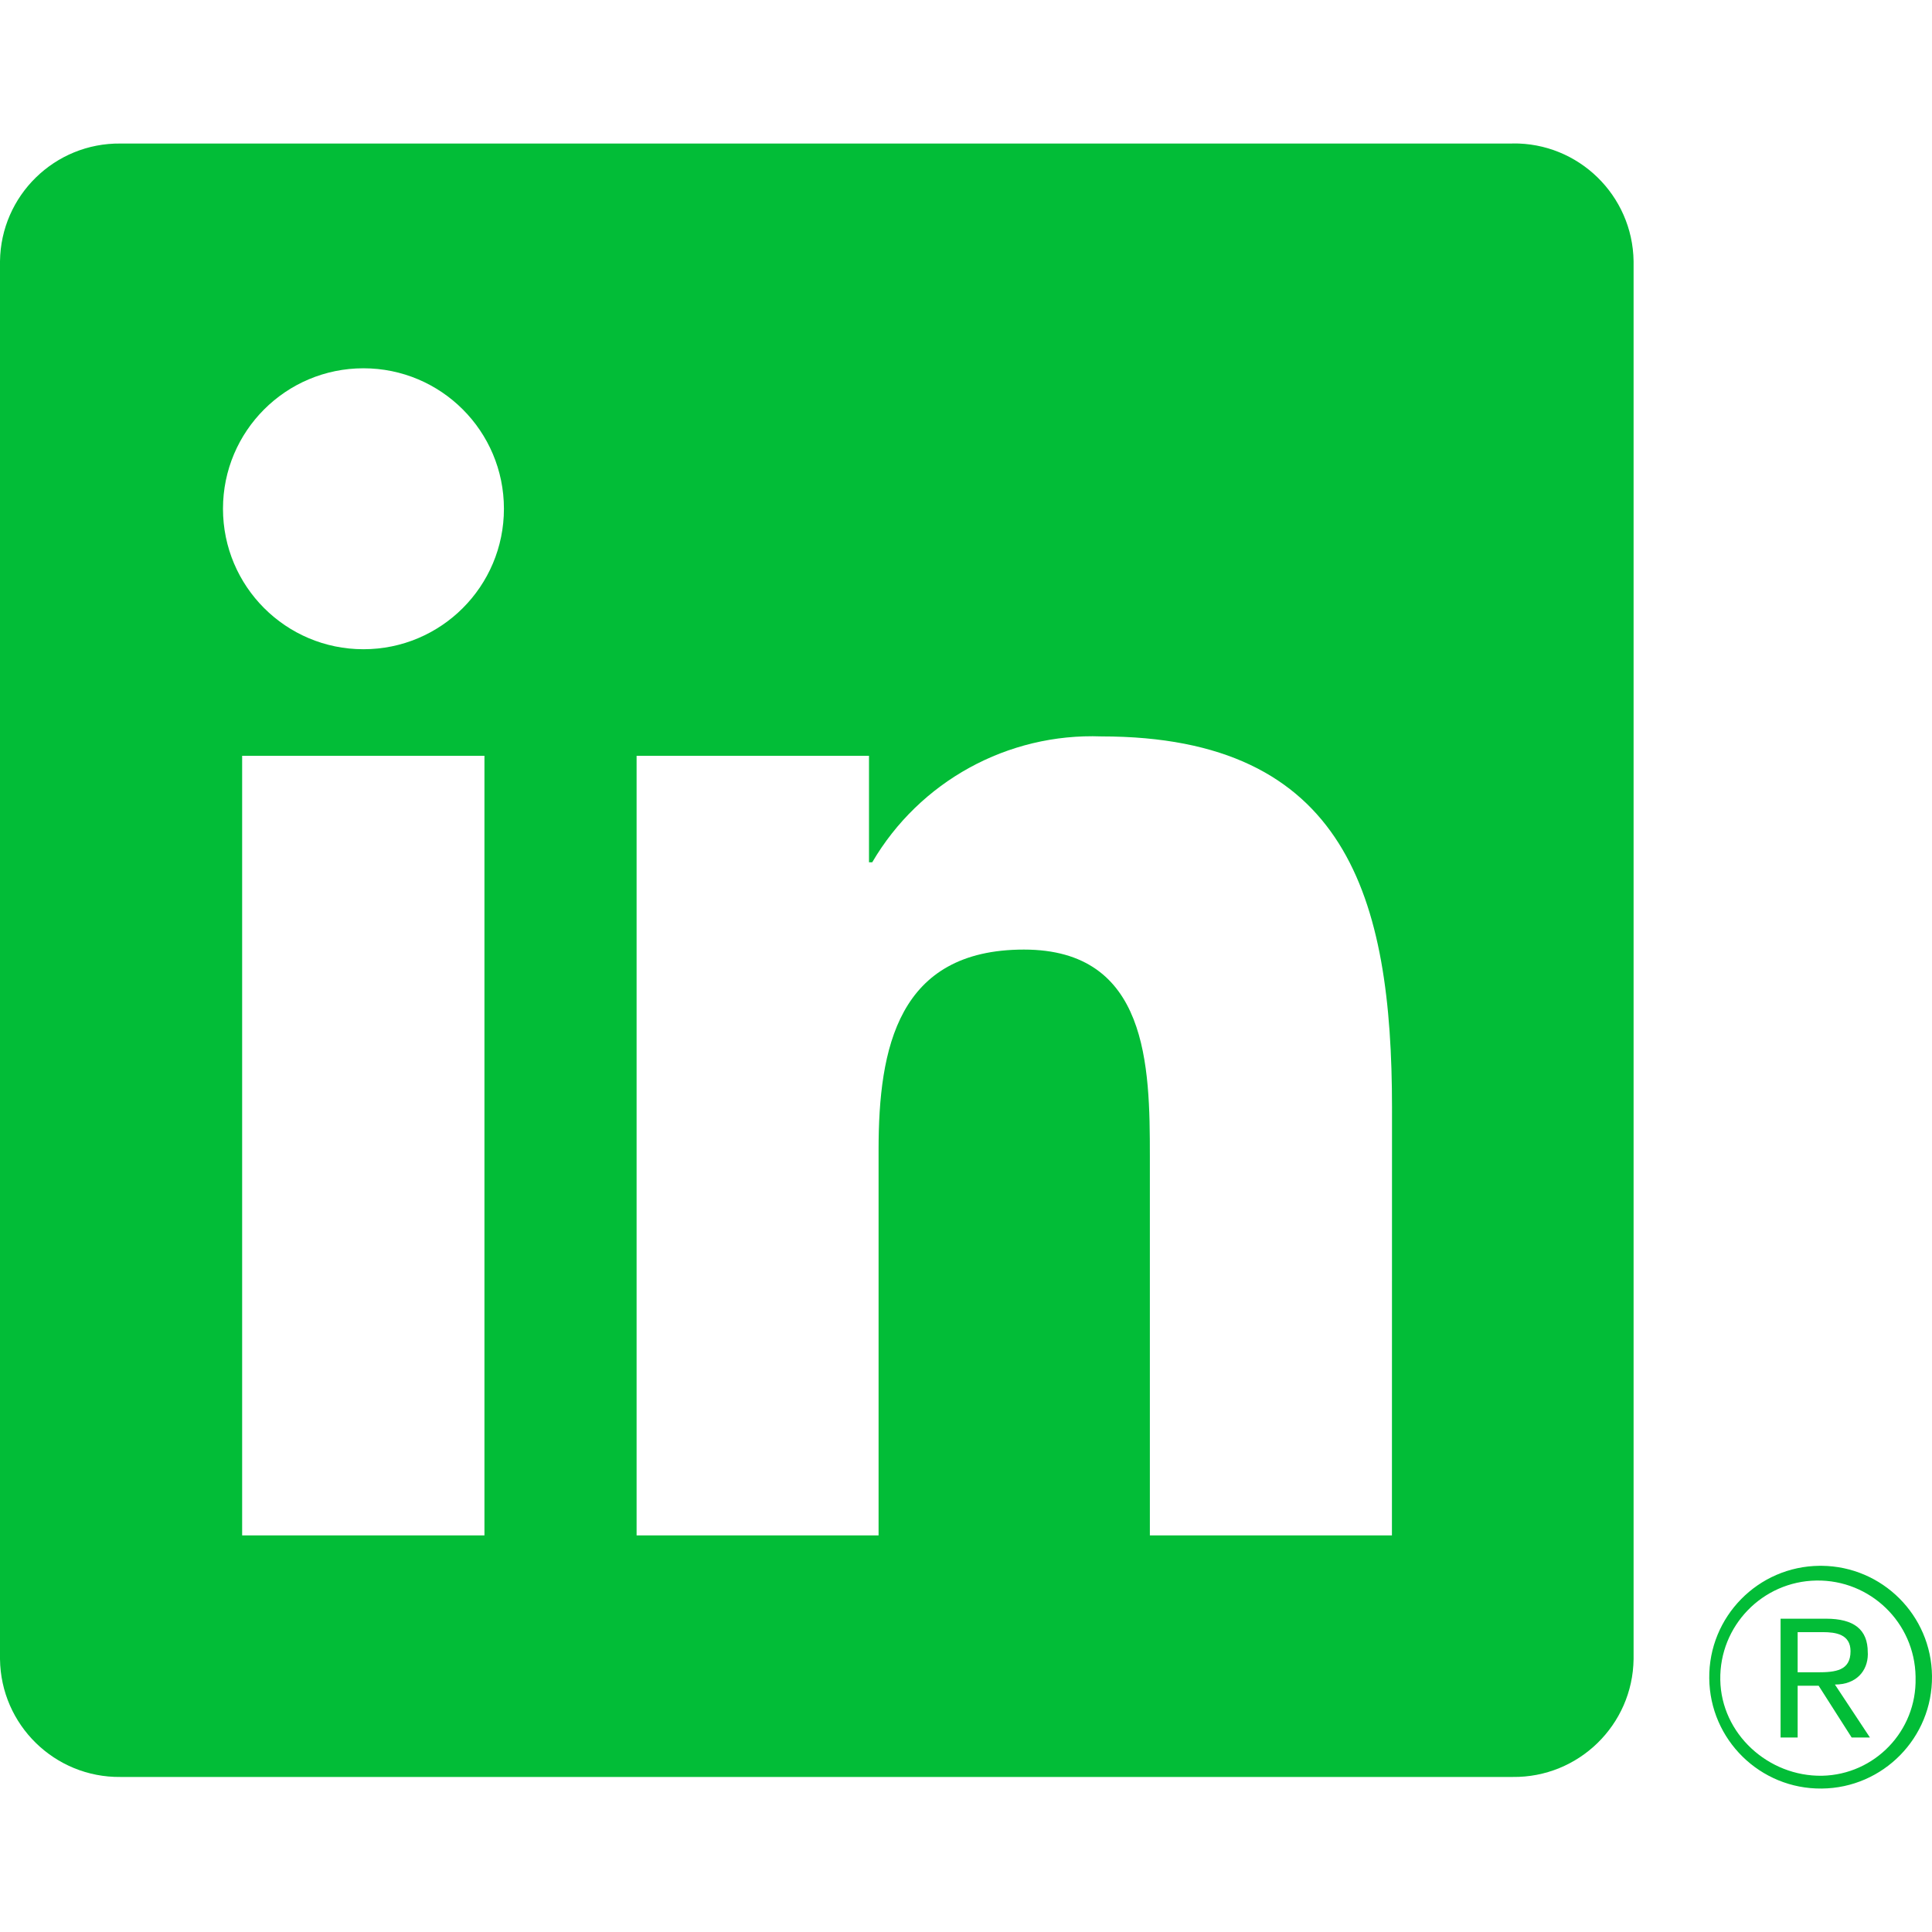
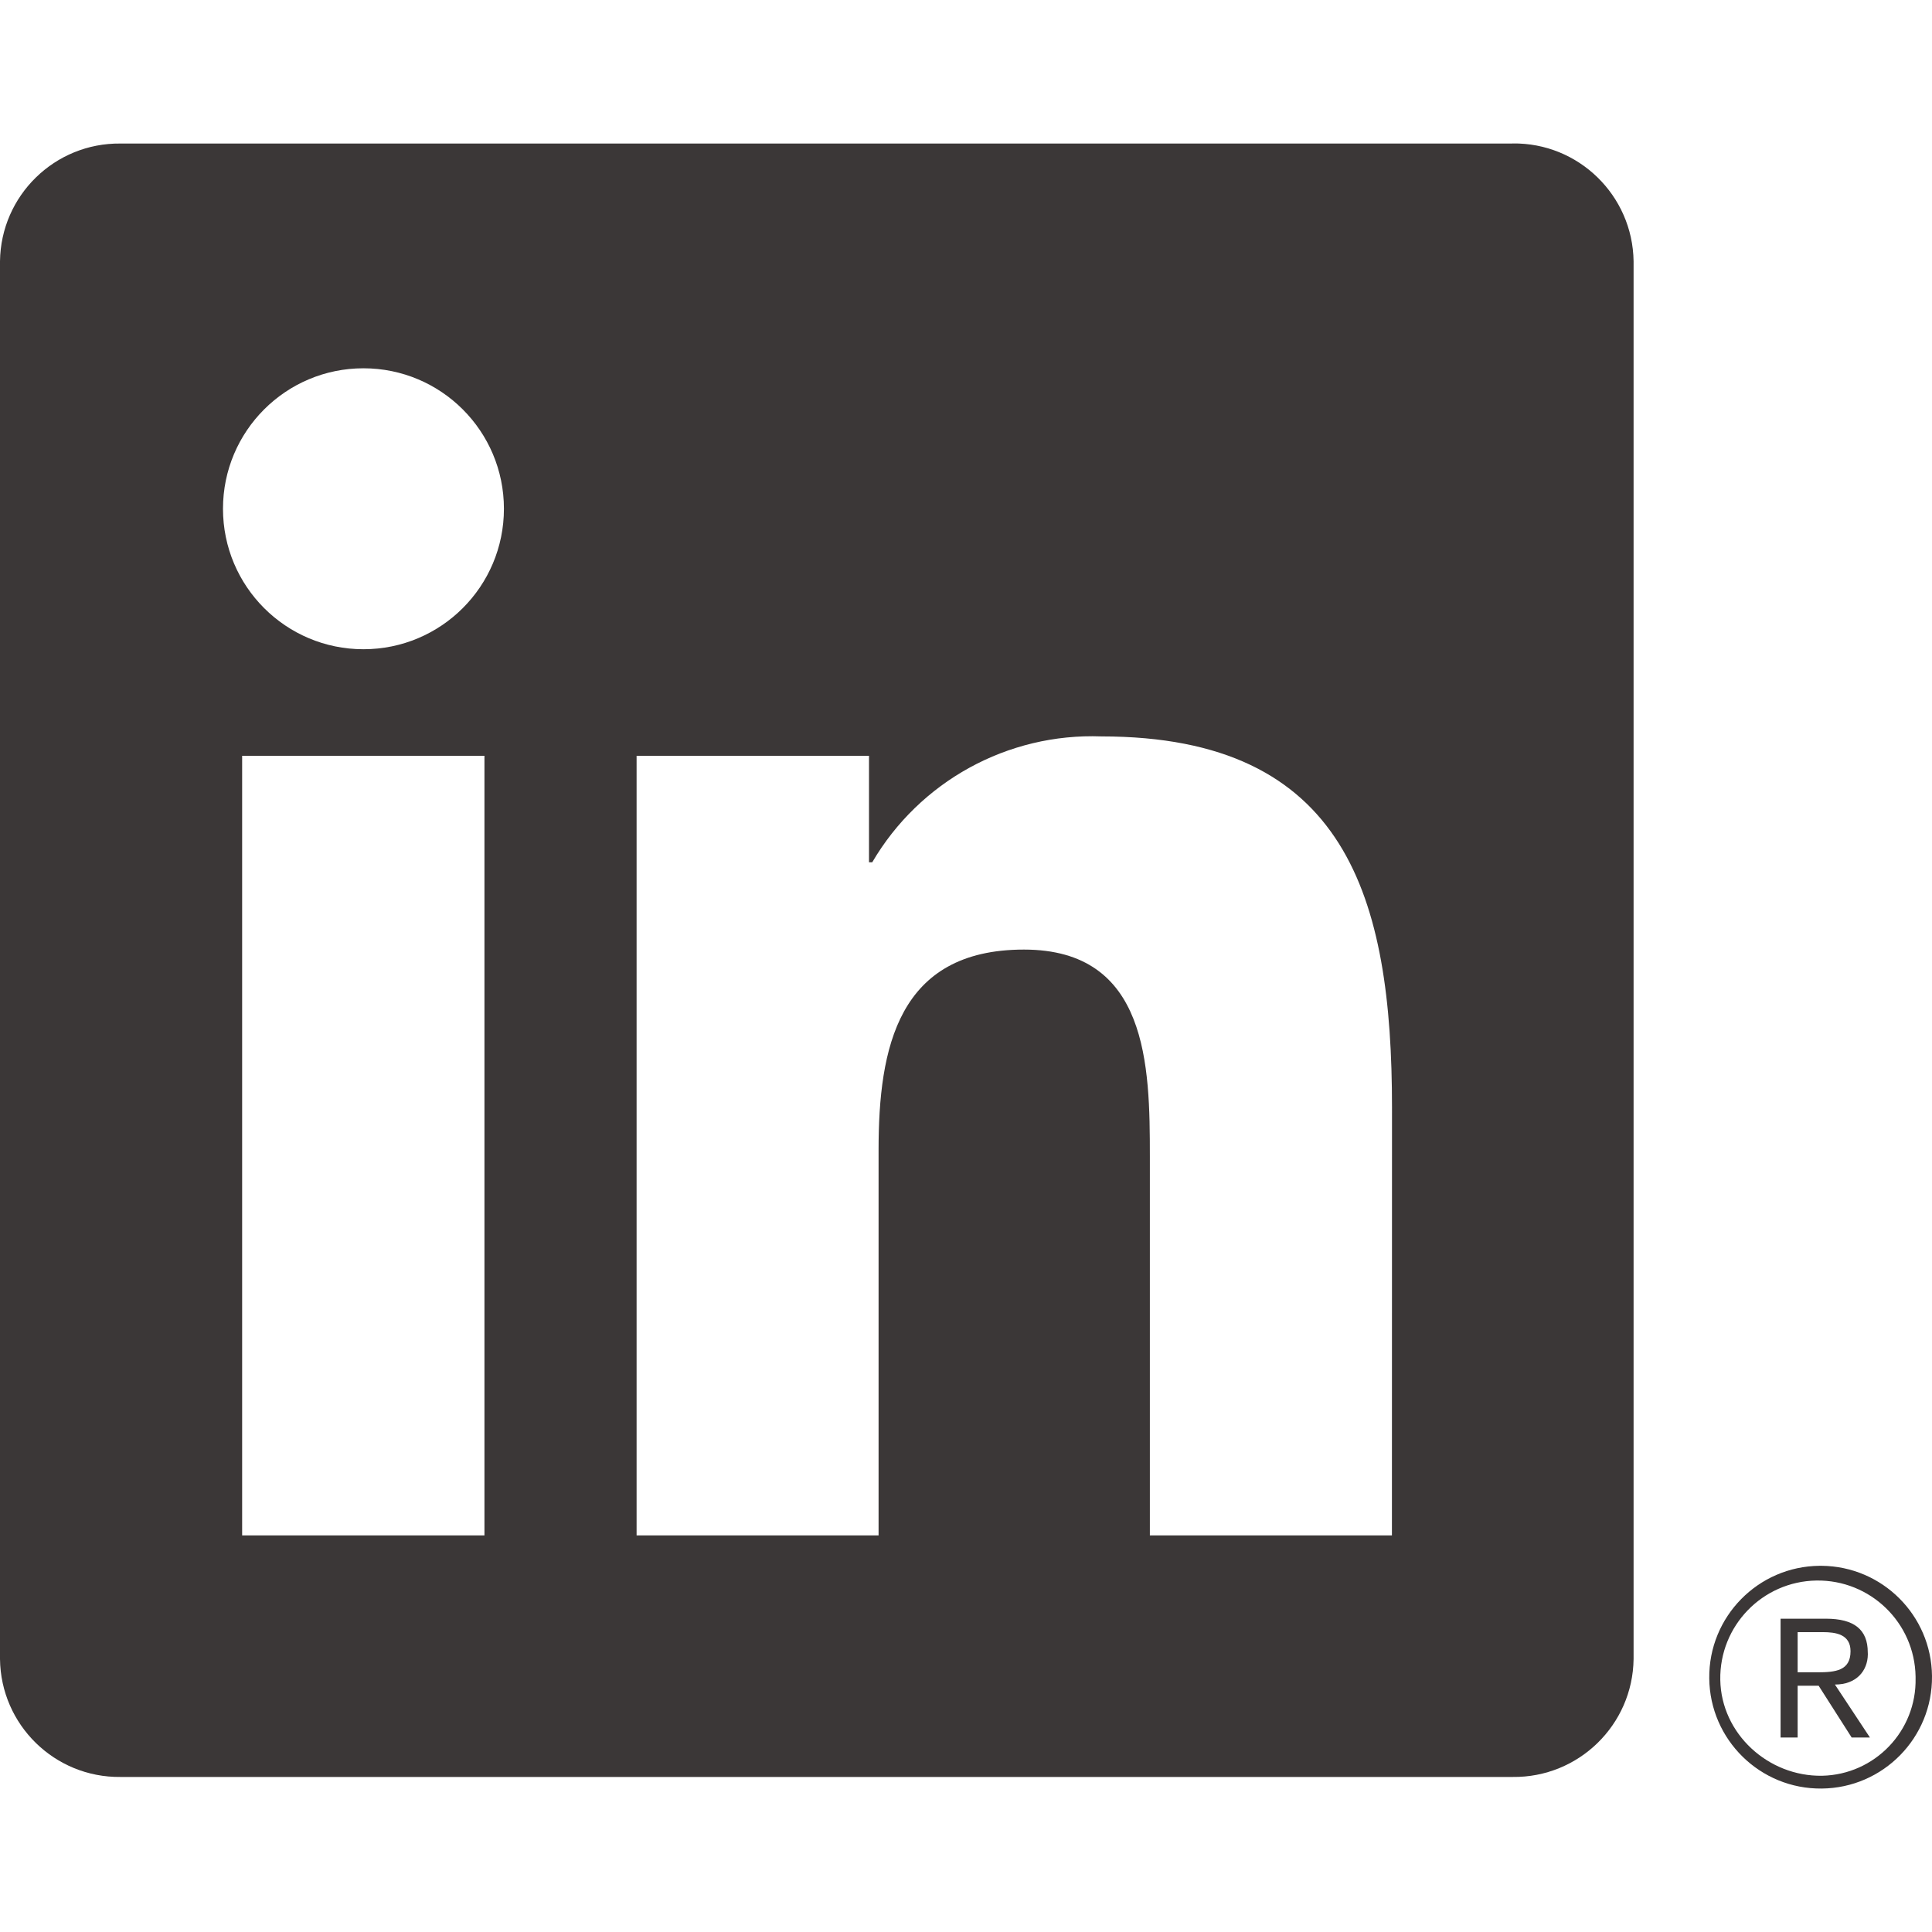
<svg xmlns="http://www.w3.org/2000/svg" version="1.1" width="512" height="512" x="0" y="0" viewBox="0 0 24 24" style="enable-background:new 0 0 512 512" xml:space="preserve">
  <g>
    <link type="text/css" rel="stylesheet" id="dark-mode-custom-link" />
    <link type="text/css" rel="stylesheet" id="dark-mode-general-link" />
    <style lang="en" type="text/css" id="dark-mode-custom-style" />
    <style lang="en" type="text/css" id="dark-mode-native-style" />
    <g>
-       <path id="Path_2525" d="M23.002,21.584h0.227l-0.435-0.658l0,0c0.266,0,0.407-0.169,0.409-0.376c0-0.008,0-0.017-0.001-0.025   c0-0.282-0.17-0.417-0.519-0.417h-0.564v1.476h0.212v-0.643h0.261L23.002,21.584z M22.577,20.774h-0.246v-0.499h0.312   c0.161,0,0.345,0.026,0.345,0.237c0,0.242-0.186,0.262-0.412,0.262" fill="#02BD37" data-original="#000000" />
-       <path id="Path_2520" d="M17.291,19.073h-3.007v-4.709c0-1.123-0.02-2.568-1.564-2.568c-1.566,0-1.806,1.223-1.806,2.487v4.79H7.908   V9.389h2.887v1.323h0.04c0.589-1.006,1.683-1.607,2.848-1.564c3.048,0,3.609,2.005,3.609,4.612L17.291,19.073z M4.515,8.065   c-0.964,0-1.745-0.781-1.745-1.745c0-0.964,0.781-1.745,1.745-1.745c0.964,0,1.745,0.781,1.745,1.745   C6.26,7.284,5.479,8.065,4.515,8.065L4.515,8.065 M6.018,19.073h-3.01V9.389h3.01V19.073z M18.79,1.783H1.497   C0.68,1.774,0.01,2.429,0,3.246V20.61c0.01,0.818,0.68,1.473,1.497,1.464H18.79c0.819,0.01,1.492-0.645,1.503-1.464V3.245   c-0.012-0.819-0.685-1.474-1.503-1.463" fill="#02BD37" data-original="#000000" />
-       <path id="Path_2526" d="M22.603,19.451c-0.764,0.007-1.378,0.633-1.37,1.397c0.007,0.764,0.633,1.378,1.397,1.37   c0.764-0.007,1.378-0.633,1.37-1.397c-0.007-0.754-0.617-1.363-1.37-1.37H22.603 M22.635,22.059   c-0.67,0.011-1.254-0.522-1.265-1.192c-0.011-0.67,0.523-1.222,1.193-1.233c0.67-0.011,1.222,0.523,1.233,1.193   c0,0.007,0,0.013,0,0.02C23.81,21.502,23.29,22.045,22.635,22.059h-0.031" fill="#02BD37" data-original="#000000" />
+       <path id="Path_2525" d="M23.002,21.584h0.227l-0.435-0.658l0,0c0.266,0,0.407-0.169,0.409-0.376c0-0.008,0-0.017-0.001-0.025   c0-0.282-0.17-0.417-0.519-0.417h-0.564v1.476h0.212v-0.643h0.261L23.002,21.584z M22.577,20.774h-0.246v-0.499h0.312   c0.161,0,0.345,0.026,0.345,0.237c0,0.242-0.186,0.262-0.412,0.262" fill="#3b3737" data-original="#000000" />
+       <path id="Path_2520" d="M17.291,19.073h-3.007v-4.709c0-1.123-0.02-2.568-1.564-2.568c-1.566,0-1.806,1.223-1.806,2.487v4.79H7.908   V9.389h2.887v1.323h0.04c0.589-1.006,1.683-1.607,2.848-1.564c3.048,0,3.609,2.005,3.609,4.612L17.291,19.073z M4.515,8.065   c-0.964,0-1.745-0.781-1.745-1.745c0-0.964,0.781-1.745,1.745-1.745c0.964,0,1.745,0.781,1.745,1.745   C6.26,7.284,5.479,8.065,4.515,8.065L4.515,8.065 M6.018,19.073h-3.01V9.389h3.01V19.073z M18.79,1.783H1.497   C0.68,1.774,0.01,2.429,0,3.246V20.61c0.01,0.818,0.68,1.473,1.497,1.464H18.79c0.819,0.01,1.492-0.645,1.503-1.464V3.245   c-0.012-0.819-0.685-1.474-1.503-1.463" fill="#3b3737" data-original="#000000" />
+       <path id="Path_2526" d="M22.603,19.451c-0.764,0.007-1.378,0.633-1.37,1.397c0.007,0.764,0.633,1.378,1.397,1.37   c0.764-0.007,1.378-0.633,1.37-1.397c-0.007-0.754-0.617-1.363-1.37-1.37H22.603 M22.635,22.059   c-0.67,0.011-1.254-0.522-1.265-1.192c-0.011-0.67,0.523-1.222,1.193-1.233c0.67-0.011,1.222,0.523,1.233,1.193   c0,0.007,0,0.013,0,0.02C23.81,21.502,23.29,22.045,22.635,22.059h-0.031" fill="#3b3737" data-original="#000000" />
    </g>
  </g>
</svg>
